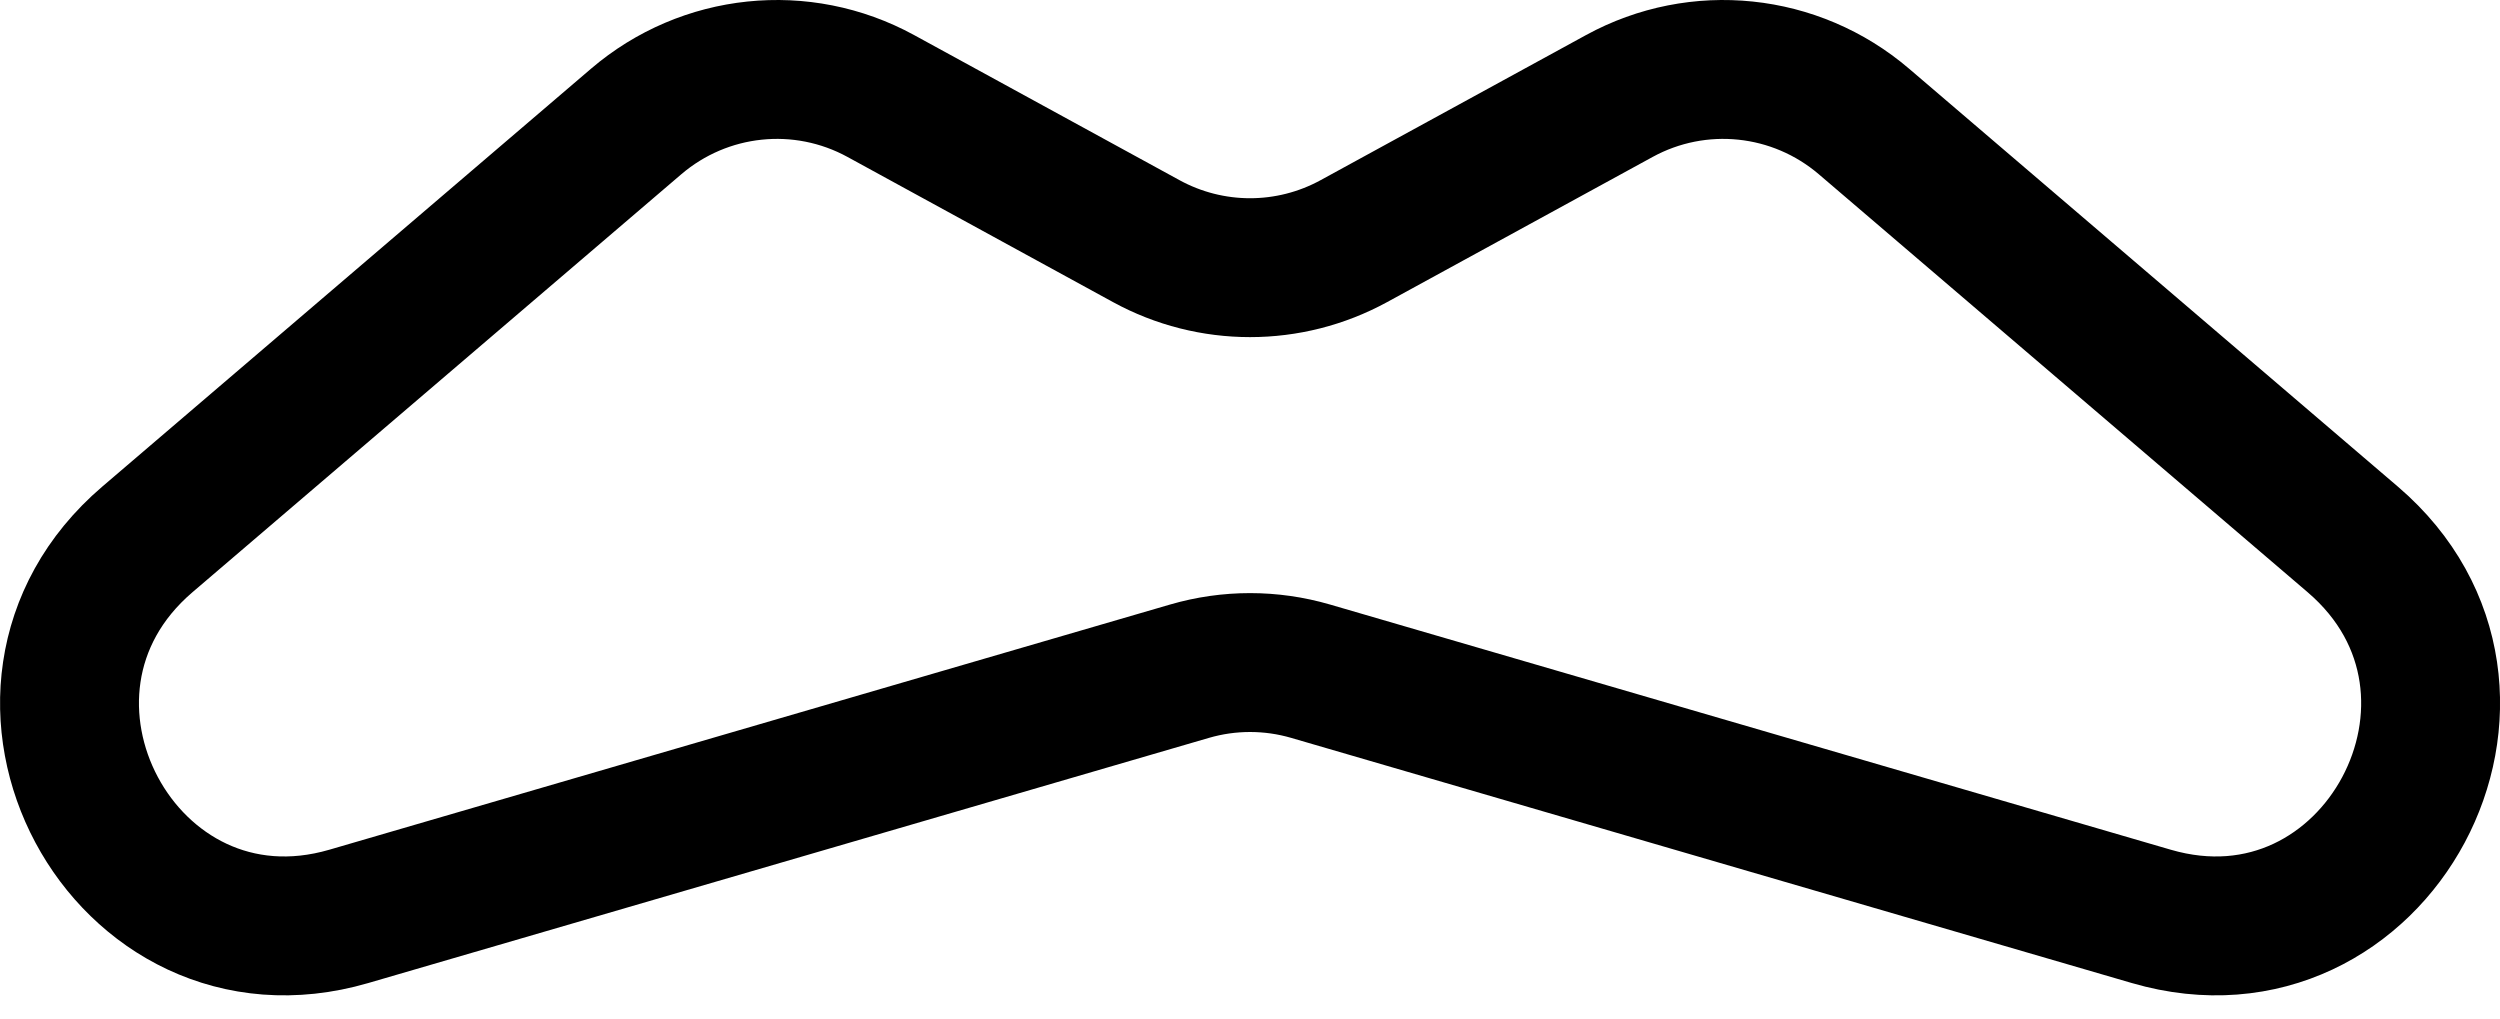
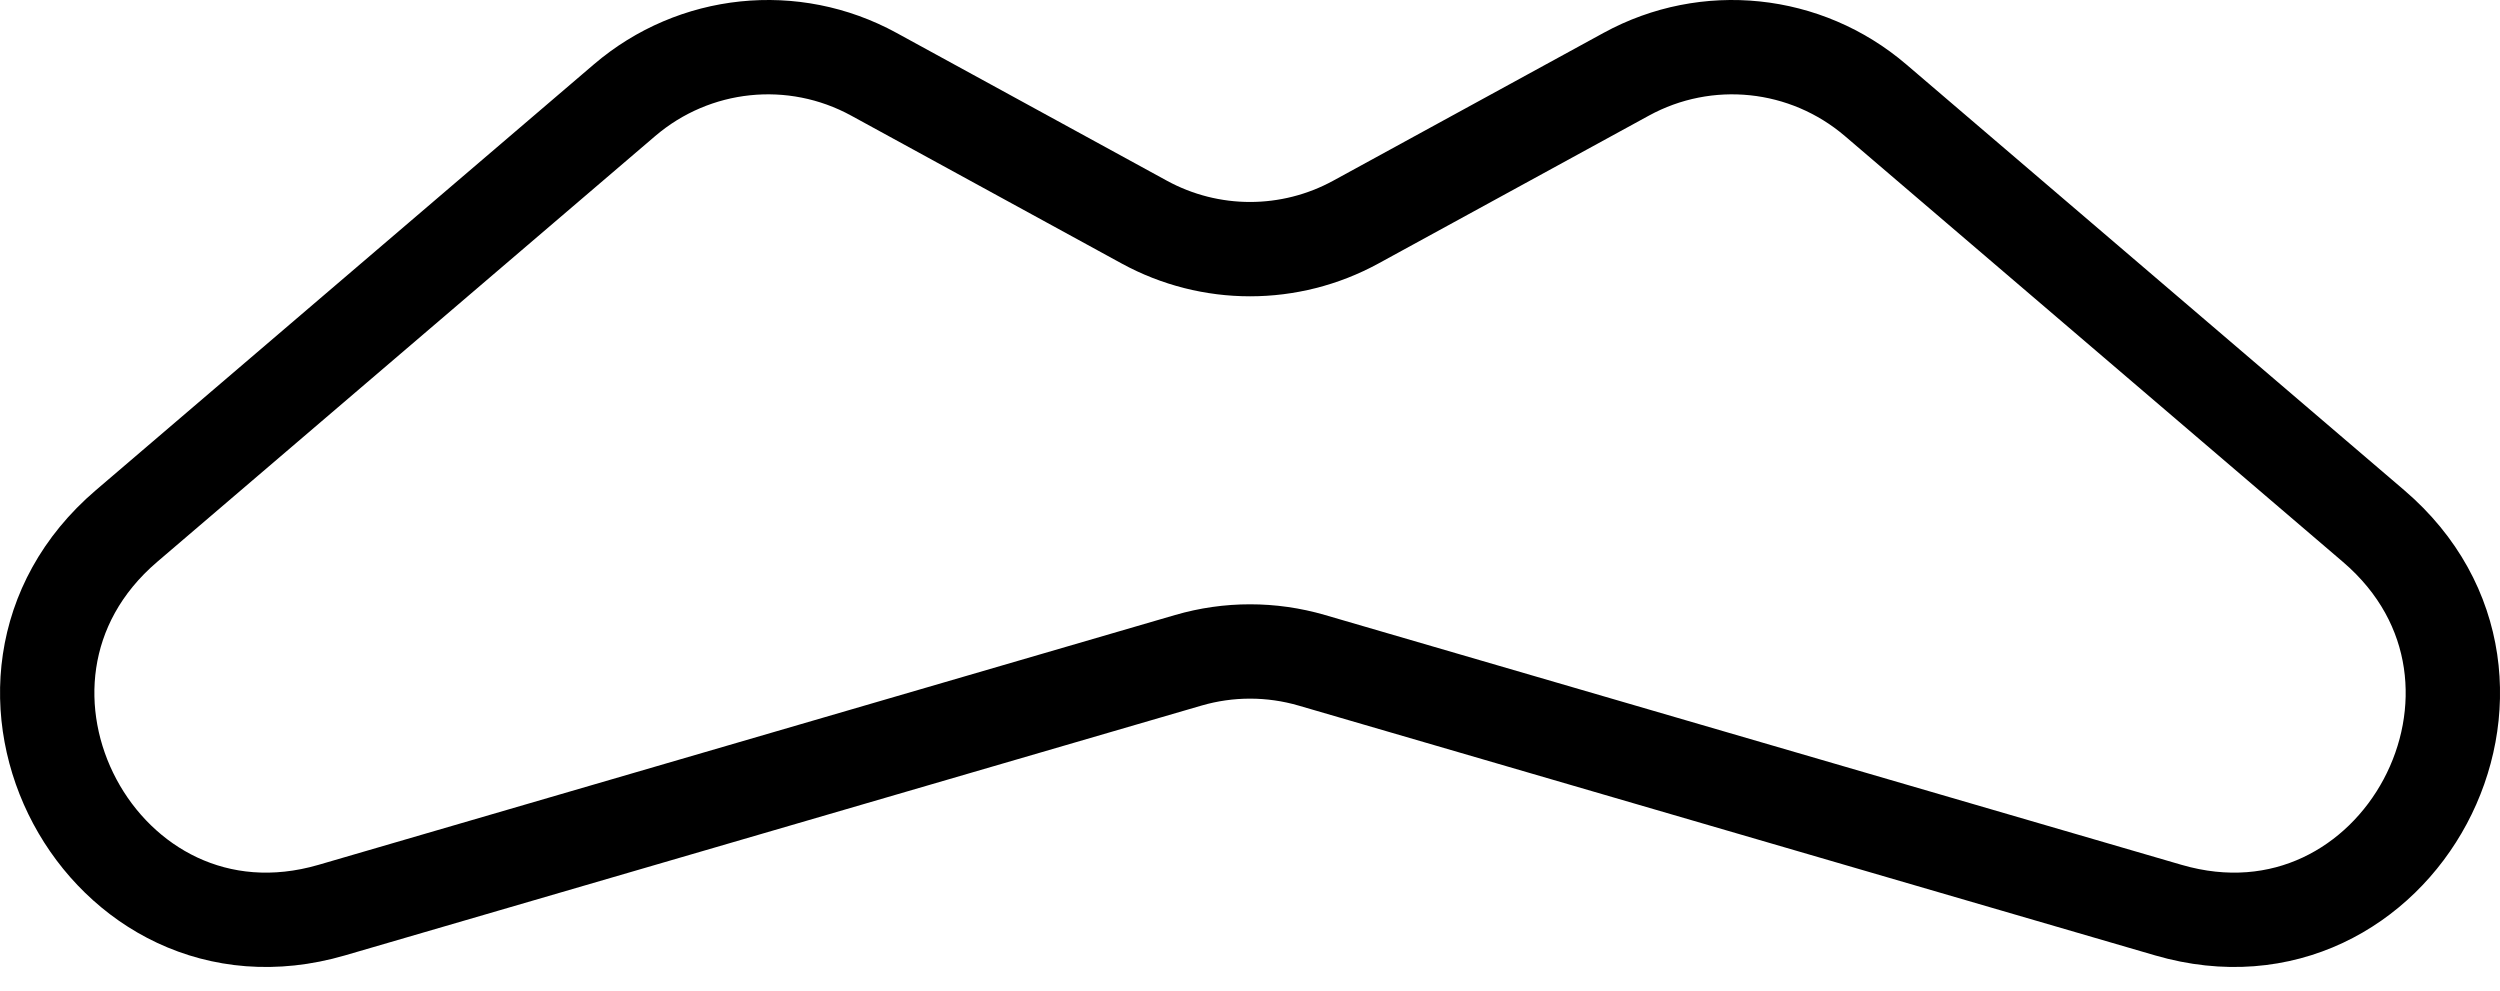
- <svg xmlns="http://www.w3.org/2000/svg" width="108" height="44" viewBox="0 0 108 44" fill="none">
-   <path d="M101.639 23.303C109.357 29.902 102.666 42.425 92.938 39.588L56.618 28.996C54.91 28.498 53.095 28.498 51.387 28.996L15.067 39.588C5.339 42.425 -1.352 29.902 6.366 23.303L27.48 5.25C30.439 2.72 34.64 2.282 38.052 4.148L49.516 10.416C52.314 11.946 55.691 11.946 58.489 10.416L69.954 4.148C73.365 2.282 77.566 2.72 80.525 5.25L101.639 23.303Z" stroke="black" stroke-width="6" />
+ <svg xmlns="http://www.w3.org/2000/svg" width="106" height="42" viewBox="0 0 106 42" fill="none">
+   <path d="M100.638 22.303C108.356 28.902 101.665 41.425 91.938 38.589L55.618 27.996C53.909 27.498 52.094 27.498 50.386 27.996L14.066 38.589C4.338 41.425 -2.353 28.902 5.365 22.303L26.479 4.25C29.438 1.72 33.639 1.282 37.051 3.148L48.515 9.416C51.313 10.946 54.691 10.946 57.489 9.416L68.953 3.148C72.365 1.282 76.566 1.72 79.525 4.25L100.638 22.303Z" stroke="black" stroke-width="4" />
</svg>
